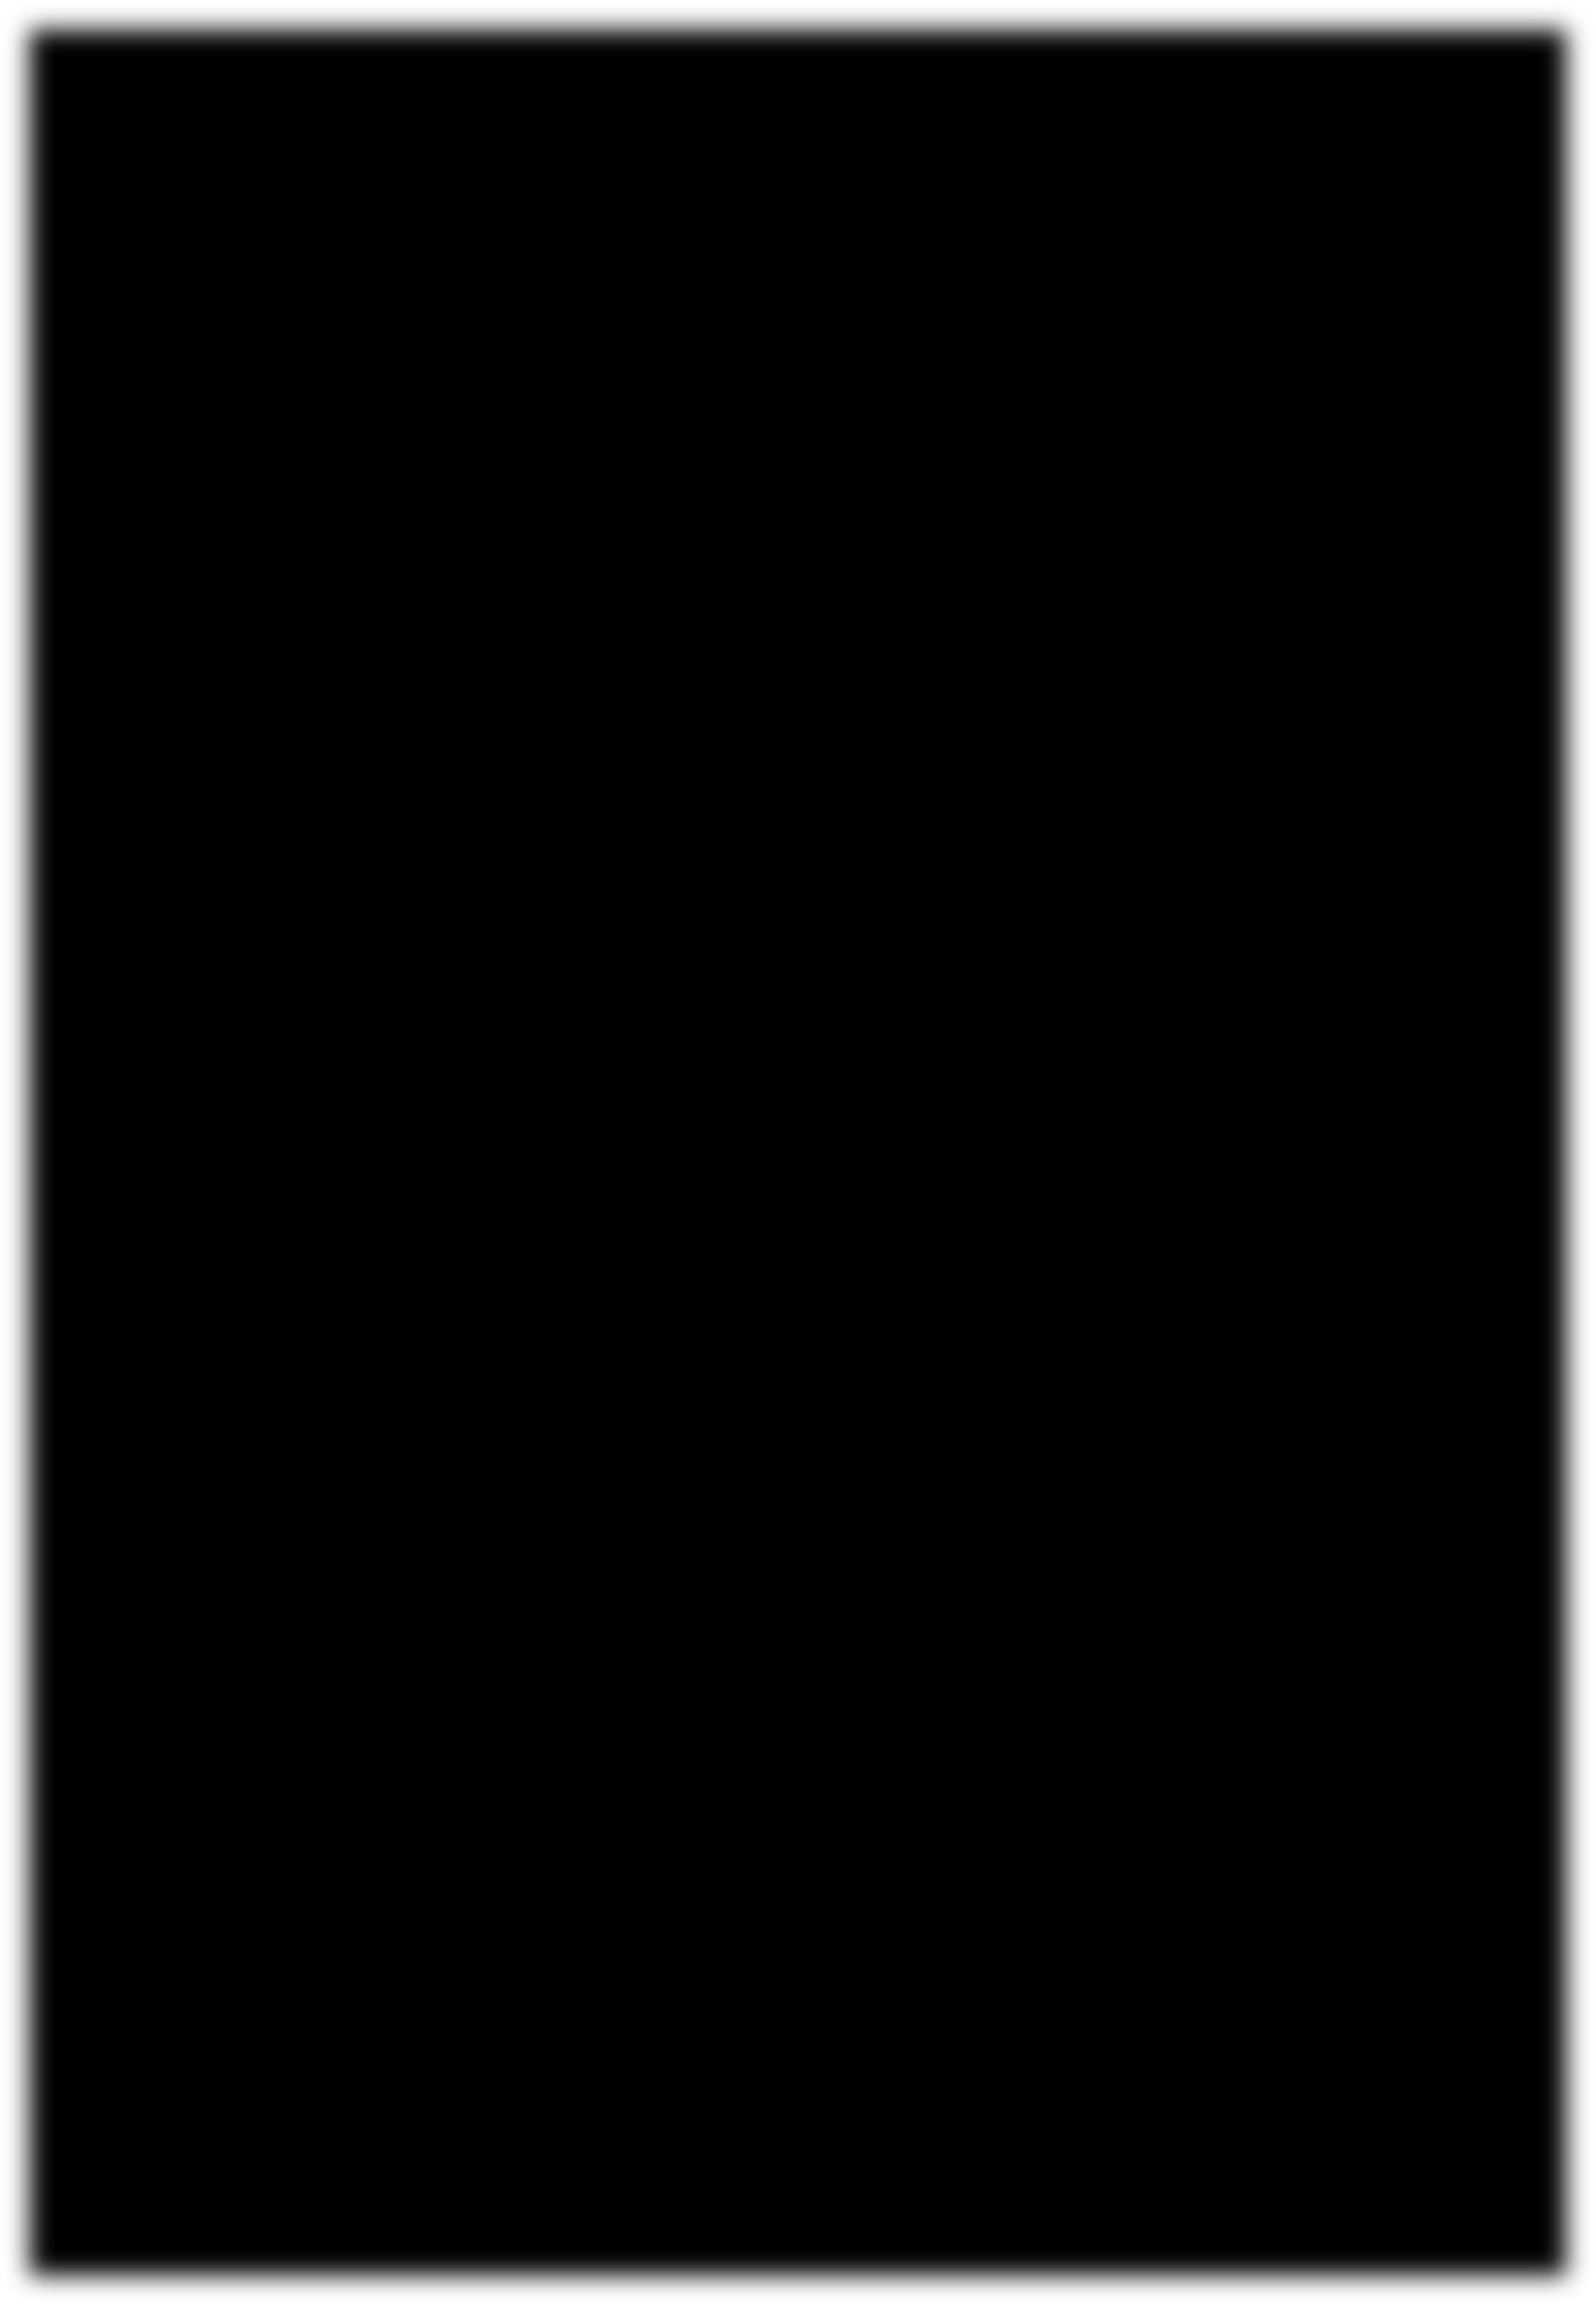
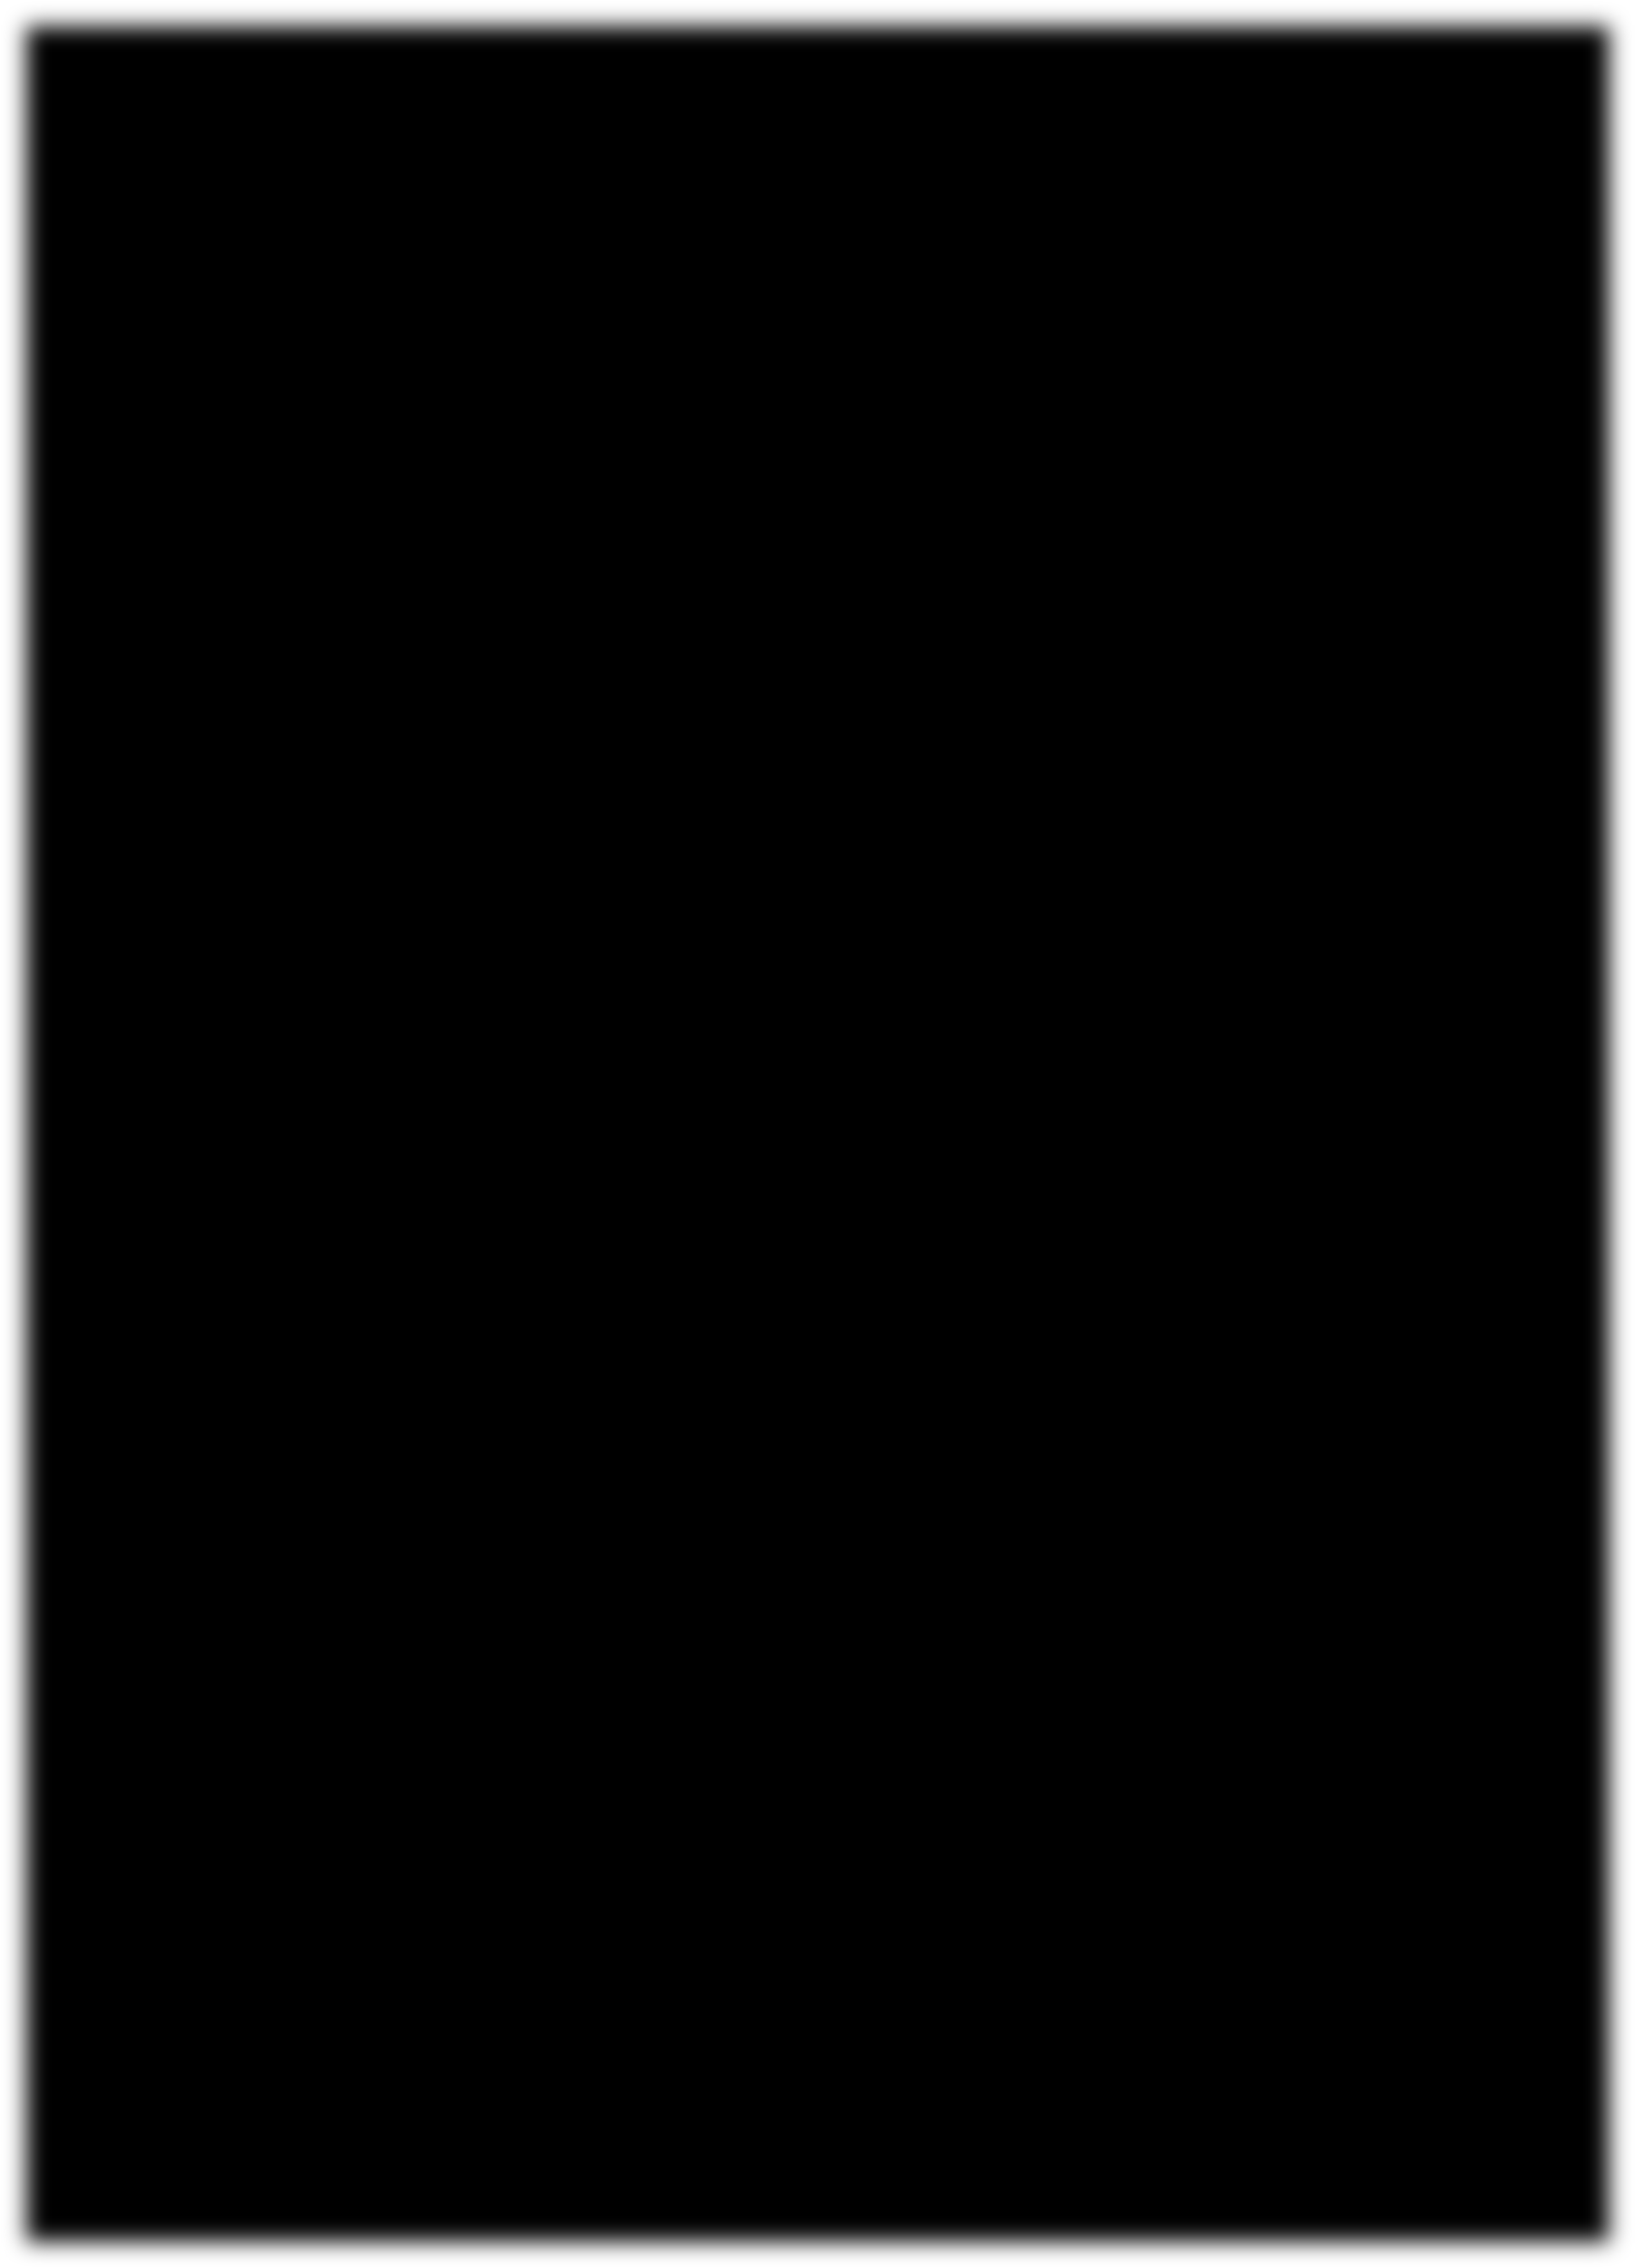
- <svg xmlns="http://www.w3.org/2000/svg" version="1.1" class="shape-reference" width="270" height="390">
+ <svg xmlns="http://www.w3.org/2000/svg" version="1.1" class="shape-reference" width="310" height="430">
  <defs>
    <filter id="blur-2">
      <feGaussianBlur in="SourceGraphic" stdDeviation="2" />
    </filter>
  </defs>
-   <rect filter="url(#blur-2)" id="Rectangle" stroke="none" fill="#000000" fill-rule="evenodd" x="5" y="5" width="260" height="380" />
+   <rect filter="url(#blur-2)" id="Rectangle" stroke="none" fill="#000000" fill-rule="evenodd" x="5" y="5" width="300" height="420" />
</svg>
